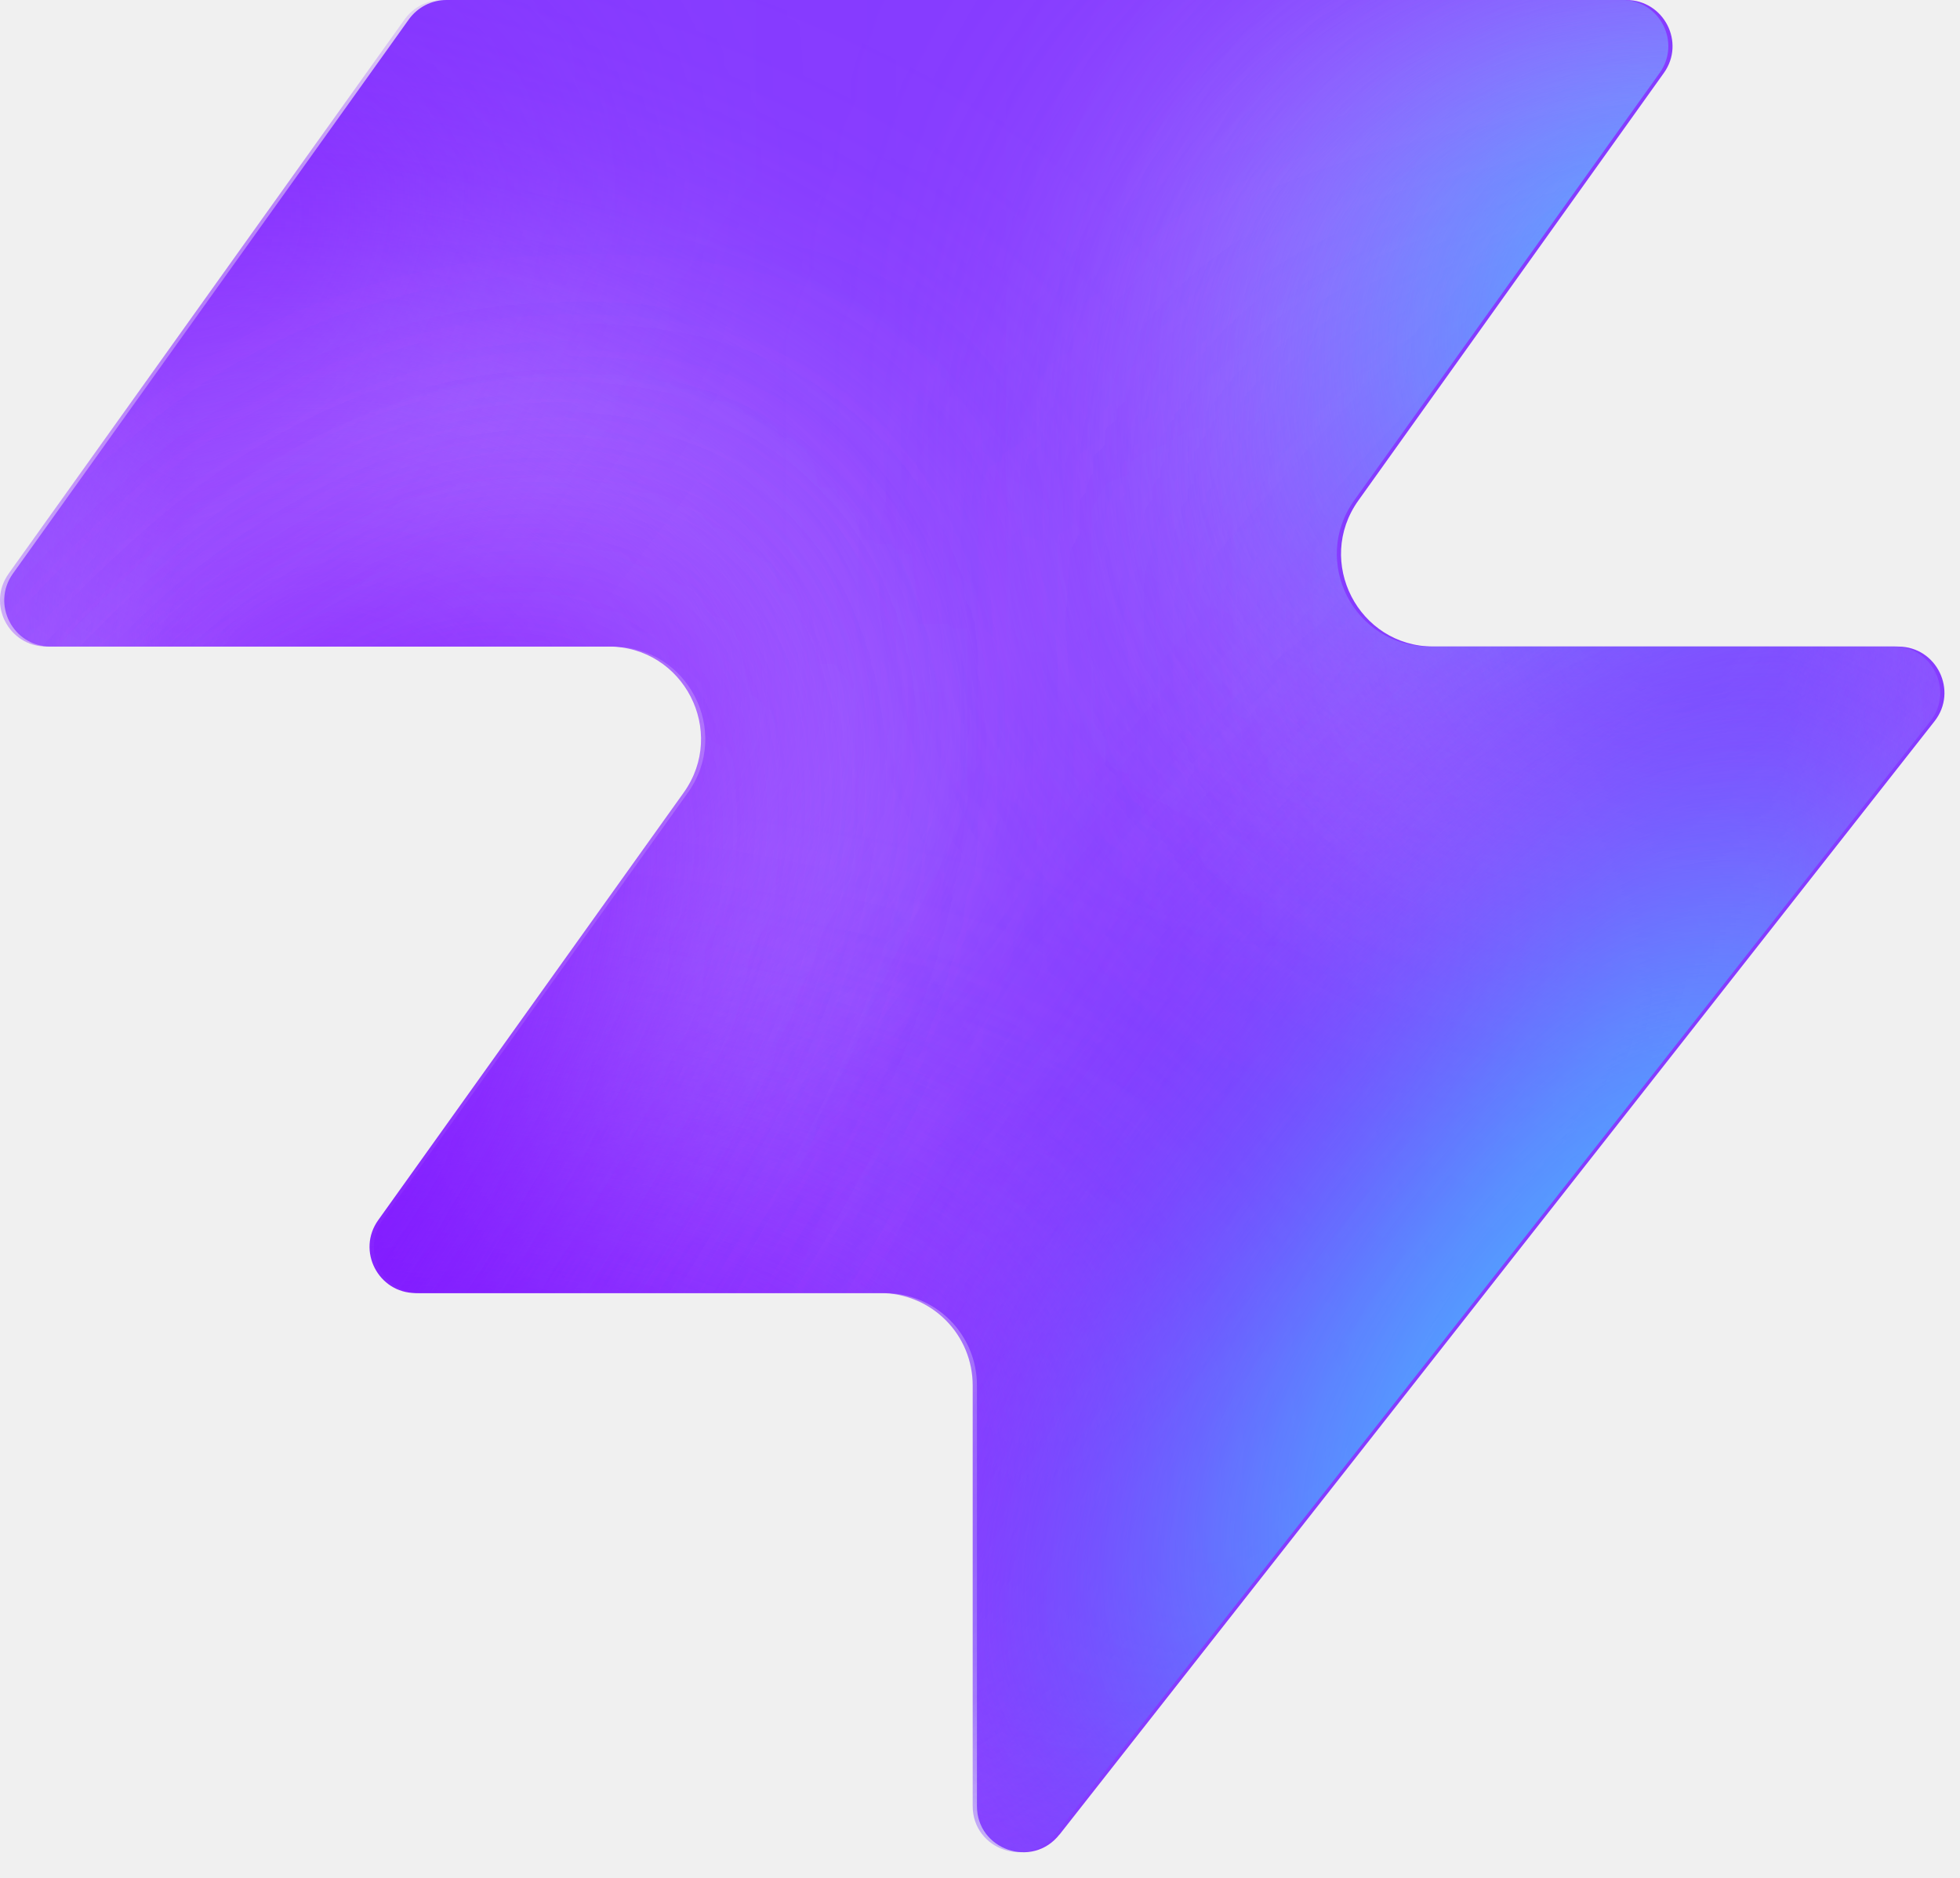
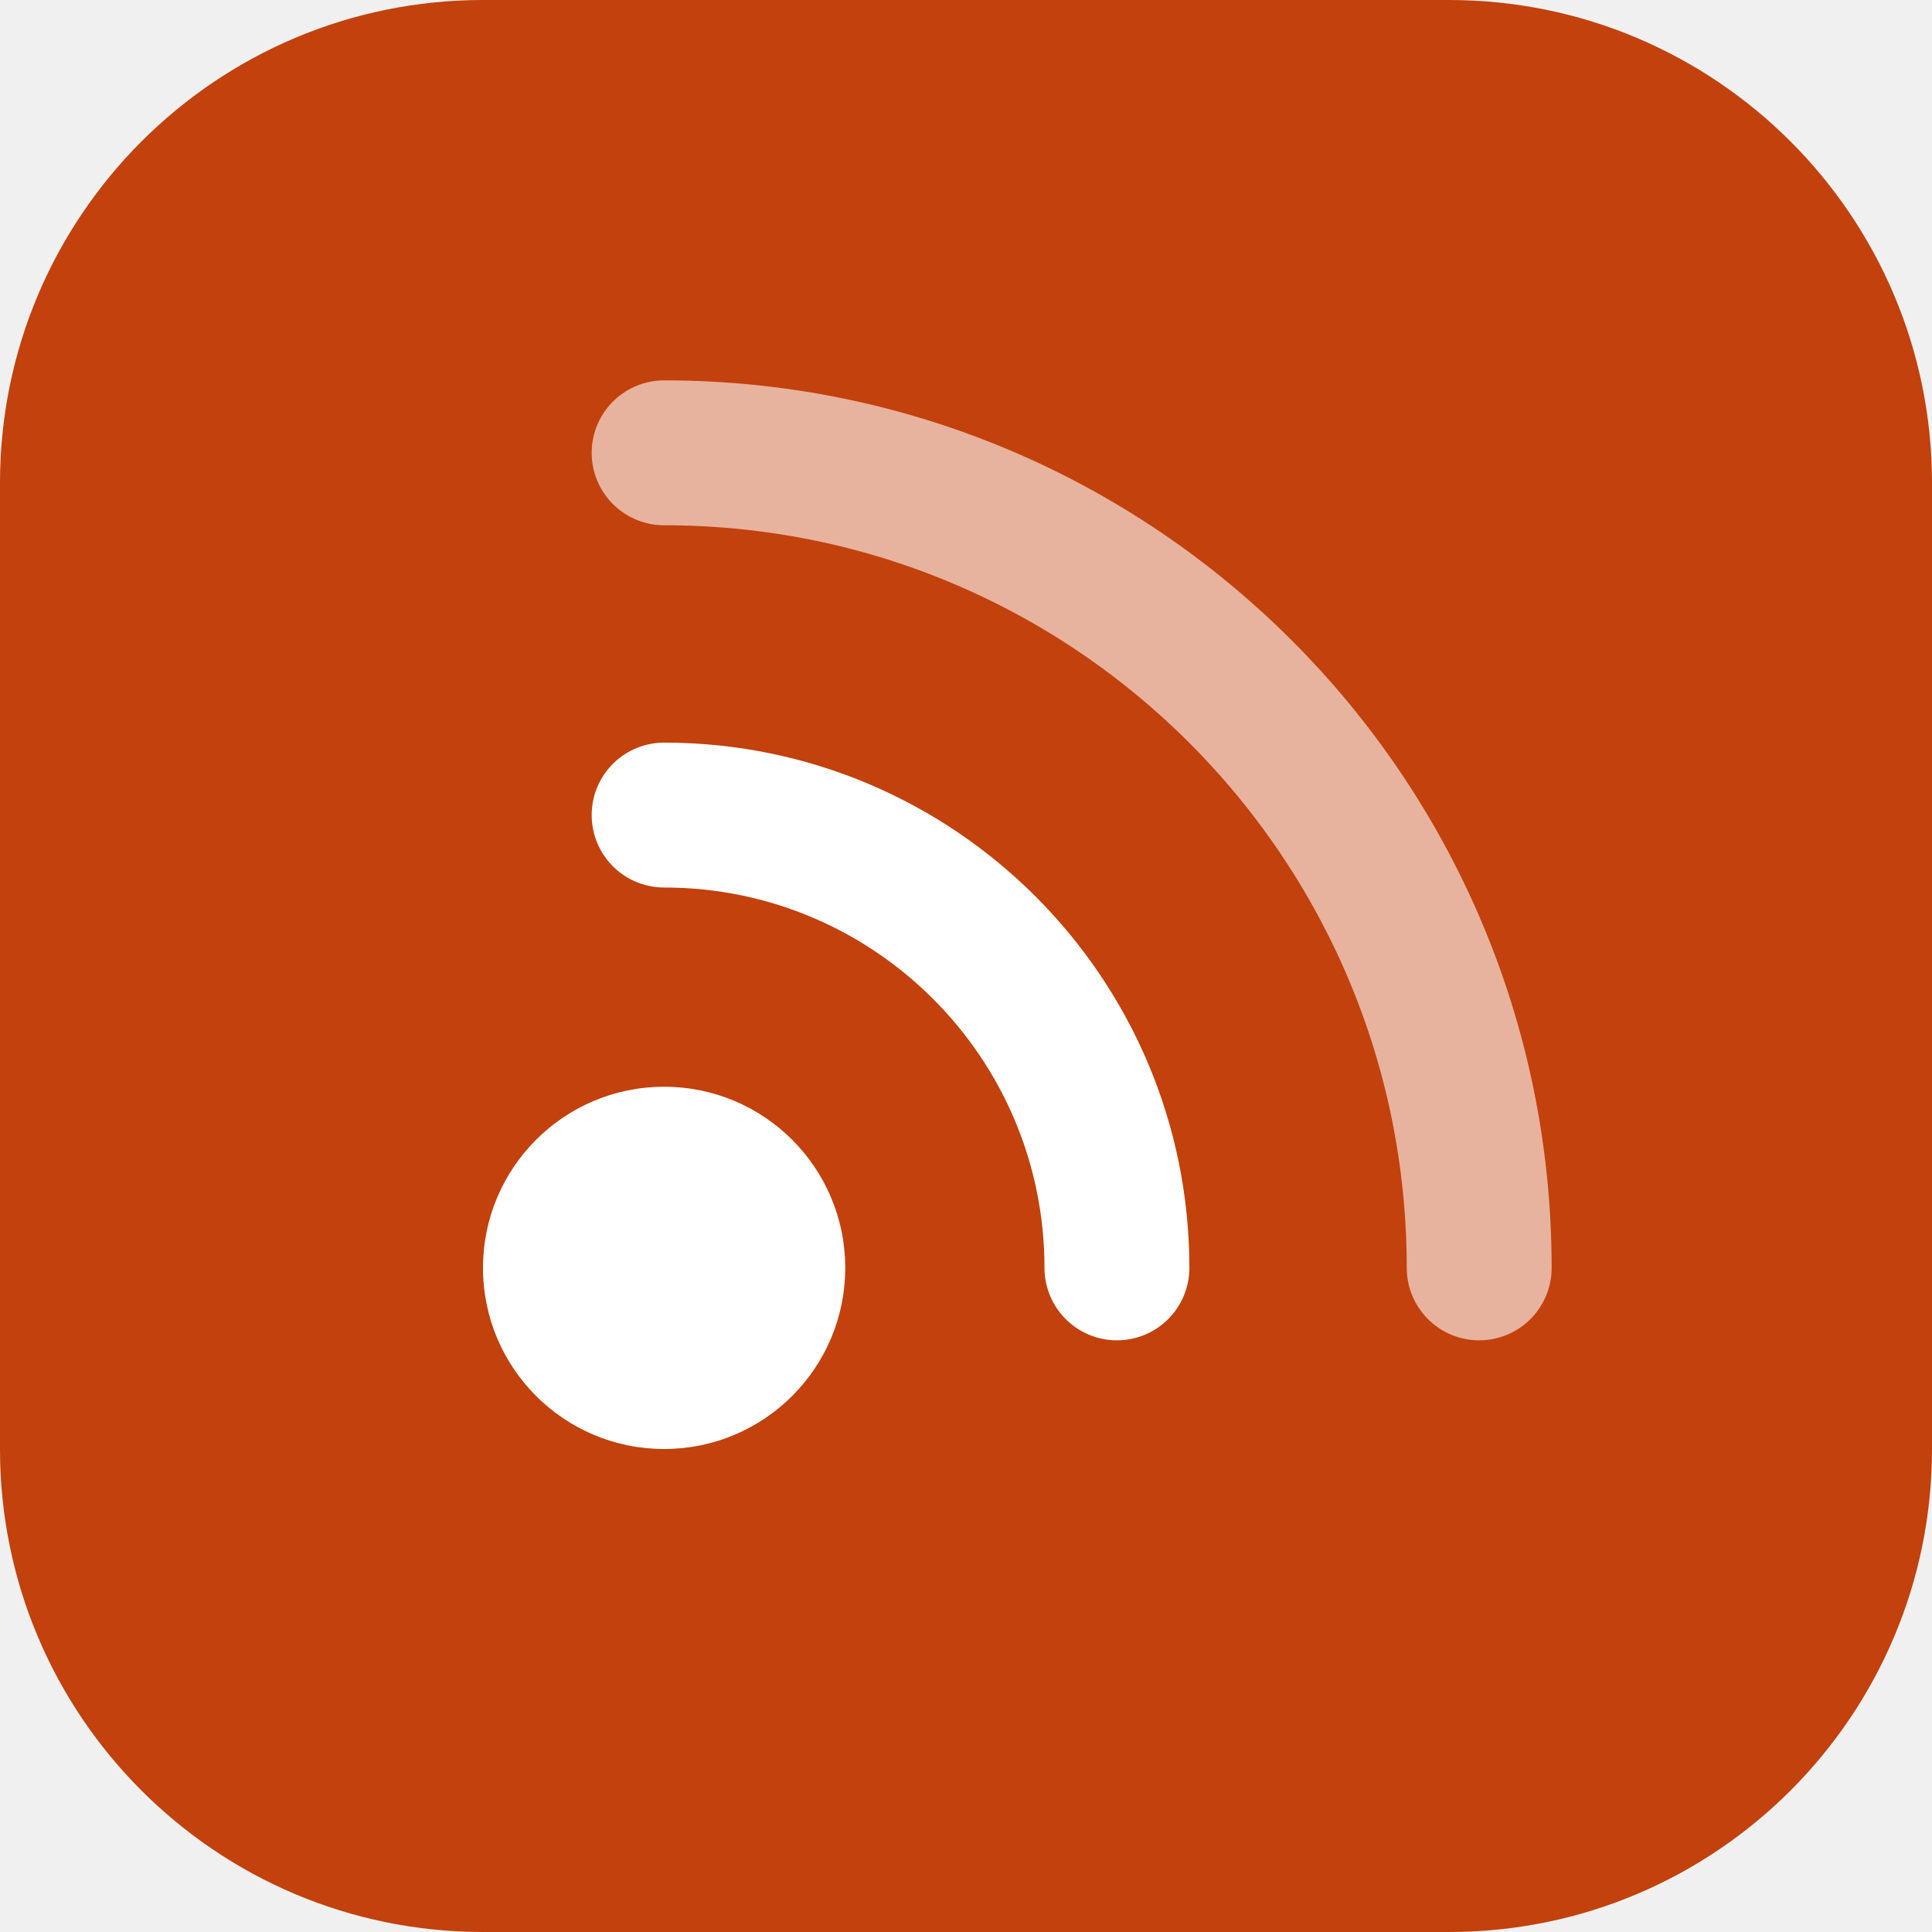
- <svg xmlns="http://www.w3.org/2000/svg" width="48" height="46" fill="none" viewBox="0 0 48 46">
-   <path fill="#863bff" d="M25.946 44.938c-.664.845-2.021.375-2.021-.698V33.937a2.26 2.26 0 0 0-2.262-2.262H10.287c-.92 0-1.456-1.04-.92-1.788l7.48-10.471c1.07-1.497 0-3.578-1.842-3.578H1.237c-.92 0-1.456-1.04-.92-1.788L10.013.474c.214-.297.556-.474.92-.474h28.894c.92 0 1.456 1.04.92 1.788l-7.48 10.471c-1.07 1.498 0 3.579 1.842 3.579h11.377c.943 0 1.473 1.088.89 1.83L25.947 44.94z" style="fill:#863bff;fill:color(display-p3 .525 .23 1);fill-opacity:1" />
-   <mask id="a" width="48" height="46" x="0" y="0" maskUnits="userSpaceOnUse" style="mask-type:alpha">
-     <path fill="#000" d="M25.842 44.938c-.664.844-2.021.375-2.021-.698V33.937a2.26 2.26 0 0 0-2.262-2.262H10.183c-.92 0-1.456-1.04-.92-1.788l7.48-10.471c1.07-1.498 0-3.579-1.842-3.579H1.133c-.92 0-1.456-1.04-.92-1.787L9.91.473c.214-.297.556-.474.92-.474h28.894c.92 0 1.456 1.04.92 1.788l-7.48 10.471c-1.07 1.498 0 3.578 1.842 3.578h11.377c.943 0 1.473 1.088.89 1.832L25.843 44.94z" style="fill:#000;fill-opacity:1" />
-   </mask>
-   <g mask="url(#a)">
-     <g filter="url(#b)">
-       <ellipse cx="5.508" cy="14.704" fill="#ede6ff" rx="5.508" ry="14.704" style="fill:#ede6ff;fill:color(display-p3 .927 .903 1);fill-opacity:1" transform="matrix(.00324 1 1 -.00324 -4.47 31.516)" />
-     </g>
-     <g filter="url(#c)">
-       <ellipse cx="10.399" cy="29.851" fill="#ede6ff" rx="10.399" ry="29.851" style="fill:#ede6ff;fill:color(display-p3 .927 .903 1);fill-opacity:1" transform="matrix(.00324 1 1 -.00324 -39.328 7.883)" />
-     </g>
-     <g filter="url(#d)">
-       <ellipse cx="5.508" cy="30.487" fill="#7e14ff" rx="5.508" ry="30.487" style="fill:#7e14ff;fill:color(display-p3 .492 .077 1);fill-opacity:1" transform="rotate(89.814 -25.913 -14.639)scale(1 -1)" />
-     </g>
-     <g filter="url(#e)">
-       <ellipse cx="5.508" cy="30.599" fill="#7e14ff" rx="5.508" ry="30.599" style="fill:#7e14ff;fill:color(display-p3 .492 .077 1);fill-opacity:1" transform="rotate(89.814 -32.644 -3.334)scale(1 -1)" />
-     </g>
-     <g filter="url(#f)">
-       <ellipse cx="5.508" cy="30.599" fill="#7e14ff" rx="5.508" ry="30.599" style="fill:#7e14ff;fill:color(display-p3 .492 .077 1);fill-opacity:1" transform="matrix(.00324 1 1 -.00324 -34.34 30.47)" />
-     </g>
-     <g filter="url(#g)">
-       <ellipse cx="14.072" cy="22.078" fill="#ede6ff" rx="14.072" ry="22.078" style="fill:#ede6ff;fill:color(display-p3 .927 .903 1);fill-opacity:1" transform="rotate(93.35 24.506 48.493)scale(-1 1)" />
-     </g>
-     <g filter="url(#h)">
-       <ellipse cx="3.47" cy="21.501" fill="#7e14ff" rx="3.47" ry="21.501" style="fill:#7e14ff;fill:color(display-p3 .492 .077 1);fill-opacity:1" transform="rotate(89.009 28.708 47.59)scale(-1 1)" />
-     </g>
-     <g filter="url(#i)">
-       <ellipse cx="3.47" cy="21.501" fill="#7e14ff" rx="3.47" ry="21.501" style="fill:#7e14ff;fill:color(display-p3 .492 .077 1);fill-opacity:1" transform="rotate(89.009 28.708 47.59)scale(-1 1)" />
-     </g>
-     <g filter="url(#j)">
-       <ellipse cx=".387" cy="8.972" fill="#7e14ff" rx="4.407" ry="29.108" style="fill:#7e14ff;fill:color(display-p3 .492 .077 1);fill-opacity:1" transform="rotate(39.51 .387 8.972)" />
-     </g>
-     <g filter="url(#k)">
-       <ellipse cx="47.523" cy="-6.092" fill="#7e14ff" rx="4.407" ry="29.108" style="fill:#7e14ff;fill:color(display-p3 .492 .077 1);fill-opacity:1" transform="rotate(37.892 47.523 -6.092)" />
-     </g>
-     <g filter="url(#l)">
-       <ellipse cx="41.412" cy="6.333" fill="#47bfff" rx="5.971" ry="9.665" style="fill:#47bfff;fill:color(display-p3 .28 .748 1);fill-opacity:1" transform="rotate(37.892 41.412 6.333)" />
-     </g>
-     <g filter="url(#m)">
-       <ellipse cx="-1.879" cy="38.332" fill="#7e14ff" rx="4.407" ry="29.108" style="fill:#7e14ff;fill:color(display-p3 .492 .077 1);fill-opacity:1" transform="rotate(37.892 -1.88 38.332)" />
-     </g>
-     <g filter="url(#n)">
-       <ellipse cx="-1.879" cy="38.332" fill="#7e14ff" rx="4.407" ry="29.108" style="fill:#7e14ff;fill:color(display-p3 .492 .077 1);fill-opacity:1" transform="rotate(37.892 -1.88 38.332)" />
-     </g>
-     <g filter="url(#o)">
-       <ellipse cx="35.651" cy="29.907" fill="#7e14ff" rx="4.407" ry="29.108" style="fill:#7e14ff;fill:color(display-p3 .492 .077 1);fill-opacity:1" transform="rotate(37.892 35.651 29.907)" />
-     </g>
-     <g filter="url(#p)">
-       <ellipse cx="38.418" cy="32.4" fill="#47bfff" rx="5.971" ry="15.297" style="fill:#47bfff;fill:color(display-p3 .28 .748 1);fill-opacity:1" transform="rotate(37.892 38.418 32.4)" />
-     </g>
-   </g>
-   <defs>
-     <filter id="b" width="60.045" height="41.654" x="-19.77" y="16.149" color-interpolation-filters="sRGB" filterUnits="userSpaceOnUse">
-       <feFlood flood-opacity="0" result="BackgroundImageFix" />
-       <feBlend in="SourceGraphic" in2="BackgroundImageFix" result="shape" />
-       <feGaussianBlur result="effect1_foregroundBlur_2002_17158" stdDeviation="7.659" />
-     </filter>
-     <filter id="c" width="90.34" height="51.437" x="-54.613" y="-7.533" color-interpolation-filters="sRGB" filterUnits="userSpaceOnUse">
-       <feFlood flood-opacity="0" result="BackgroundImageFix" />
-       <feBlend in="SourceGraphic" in2="BackgroundImageFix" result="shape" />
-       <feGaussianBlur result="effect1_foregroundBlur_2002_17158" stdDeviation="7.659" />
-     </filter>
-     <filter id="d" width="79.355" height="29.4" x="-49.64" y="2.03" color-interpolation-filters="sRGB" filterUnits="userSpaceOnUse">
-       <feFlood flood-opacity="0" result="BackgroundImageFix" />
-       <feBlend in="SourceGraphic" in2="BackgroundImageFix" result="shape" />
-       <feGaussianBlur result="effect1_foregroundBlur_2002_17158" stdDeviation="4.596" />
-     </filter>
-     <filter id="e" width="79.579" height="29.4" x="-45.045" y="20.029" color-interpolation-filters="sRGB" filterUnits="userSpaceOnUse">
-       <feFlood flood-opacity="0" result="BackgroundImageFix" />
-       <feBlend in="SourceGraphic" in2="BackgroundImageFix" result="shape" />
-       <feGaussianBlur result="effect1_foregroundBlur_2002_17158" stdDeviation="4.596" />
-     </filter>
-     <filter id="f" width="79.579" height="29.4" x="-43.513" y="21.178" color-interpolation-filters="sRGB" filterUnits="userSpaceOnUse">
-       <feFlood flood-opacity="0" result="BackgroundImageFix" />
-       <feBlend in="SourceGraphic" in2="BackgroundImageFix" result="shape" />
-       <feGaussianBlur result="effect1_foregroundBlur_2002_17158" stdDeviation="4.596" />
-     </filter>
-     <filter id="g" width="74.749" height="58.852" x="15.756" y="-17.901" color-interpolation-filters="sRGB" filterUnits="userSpaceOnUse">
-       <feFlood flood-opacity="0" result="BackgroundImageFix" />
-       <feBlend in="SourceGraphic" in2="BackgroundImageFix" result="shape" />
-       <feGaussianBlur result="effect1_foregroundBlur_2002_17158" stdDeviation="7.659" />
-     </filter>
-     <filter id="h" width="61.377" height="25.362" x="23.548" y="2.284" color-interpolation-filters="sRGB" filterUnits="userSpaceOnUse">
-       <feFlood flood-opacity="0" result="BackgroundImageFix" />
-       <feBlend in="SourceGraphic" in2="BackgroundImageFix" result="shape" />
-       <feGaussianBlur result="effect1_foregroundBlur_2002_17158" stdDeviation="4.596" />
-     </filter>
-     <filter id="i" width="61.377" height="25.362" x="23.548" y="2.284" color-interpolation-filters="sRGB" filterUnits="userSpaceOnUse">
-       <feFlood flood-opacity="0" result="BackgroundImageFix" />
-       <feBlend in="SourceGraphic" in2="BackgroundImageFix" result="shape" />
-       <feGaussianBlur result="effect1_foregroundBlur_2002_17158" stdDeviation="4.596" />
-     </filter>
-     <filter id="j" width="56.045" height="63.649" x="-27.636" y="-22.853" color-interpolation-filters="sRGB" filterUnits="userSpaceOnUse">
-       <feFlood flood-opacity="0" result="BackgroundImageFix" />
-       <feBlend in="SourceGraphic" in2="BackgroundImageFix" result="shape" />
-       <feGaussianBlur result="effect1_foregroundBlur_2002_17158" stdDeviation="4.596" />
-     </filter>
-     <filter id="k" width="54.814" height="64.646" x="20.116" y="-38.415" color-interpolation-filters="sRGB" filterUnits="userSpaceOnUse">
-       <feFlood flood-opacity="0" result="BackgroundImageFix" />
-       <feBlend in="SourceGraphic" in2="BackgroundImageFix" result="shape" />
-       <feGaussianBlur result="effect1_foregroundBlur_2002_17158" stdDeviation="4.596" />
-     </filter>
-     <filter id="l" width="33.541" height="35.313" x="24.641" y="-11.323" color-interpolation-filters="sRGB" filterUnits="userSpaceOnUse">
-       <feFlood flood-opacity="0" result="BackgroundImageFix" />
-       <feBlend in="SourceGraphic" in2="BackgroundImageFix" result="shape" />
-       <feGaussianBlur result="effect1_foregroundBlur_2002_17158" stdDeviation="4.596" />
-     </filter>
-     <filter id="m" width="54.814" height="64.646" x="-29.286" y="6.009" color-interpolation-filters="sRGB" filterUnits="userSpaceOnUse">
-       <feFlood flood-opacity="0" result="BackgroundImageFix" />
-       <feBlend in="SourceGraphic" in2="BackgroundImageFix" result="shape" />
-       <feGaussianBlur result="effect1_foregroundBlur_2002_17158" stdDeviation="4.596" />
-     </filter>
-     <filter id="n" width="54.814" height="64.646" x="-29.286" y="6.009" color-interpolation-filters="sRGB" filterUnits="userSpaceOnUse">
-       <feFlood flood-opacity="0" result="BackgroundImageFix" />
-       <feBlend in="SourceGraphic" in2="BackgroundImageFix" result="shape" />
-       <feGaussianBlur result="effect1_foregroundBlur_2002_17158" stdDeviation="4.596" />
-     </filter>
-     <filter id="o" width="54.814" height="64.646" x="8.244" y="-2.416" color-interpolation-filters="sRGB" filterUnits="userSpaceOnUse">
-       <feFlood flood-opacity="0" result="BackgroundImageFix" />
-       <feBlend in="SourceGraphic" in2="BackgroundImageFix" result="shape" />
-       <feGaussianBlur result="effect1_foregroundBlur_2002_17158" stdDeviation="4.596" />
-     </filter>
-     <filter id="p" width="39.409" height="43.623" x="18.713" y="10.588" color-interpolation-filters="sRGB" filterUnits="userSpaceOnUse">
-       <feFlood flood-opacity="0" result="BackgroundImageFix" />
-       <feBlend in="SourceGraphic" in2="BackgroundImageFix" result="shape" />
-       <feGaussianBlur result="effect1_foregroundBlur_2002_17158" stdDeviation="4.596" />
-     </filter>
-   </defs>
+ <svg xmlns="http://www.w3.org/2000/svg" viewBox="0 0 32 32">
+   <rect width="32" height="32" rx="8" fill="#C2410C" />
+   <circle cx="11" cy="21" r="3" fill="#fff" />
+   <path d="M11 13.5a7.5 7.5 0 0 1 7.5 7.5" fill="none" stroke="#fff" stroke-width="2.4" stroke-linecap="round" />
+   <path d="M11 7.5A13.5 13.5 0 0 1 24.5 21" fill="none" stroke="#fff" stroke-width="2.4" stroke-linecap="round" opacity=".6" />
</svg>
